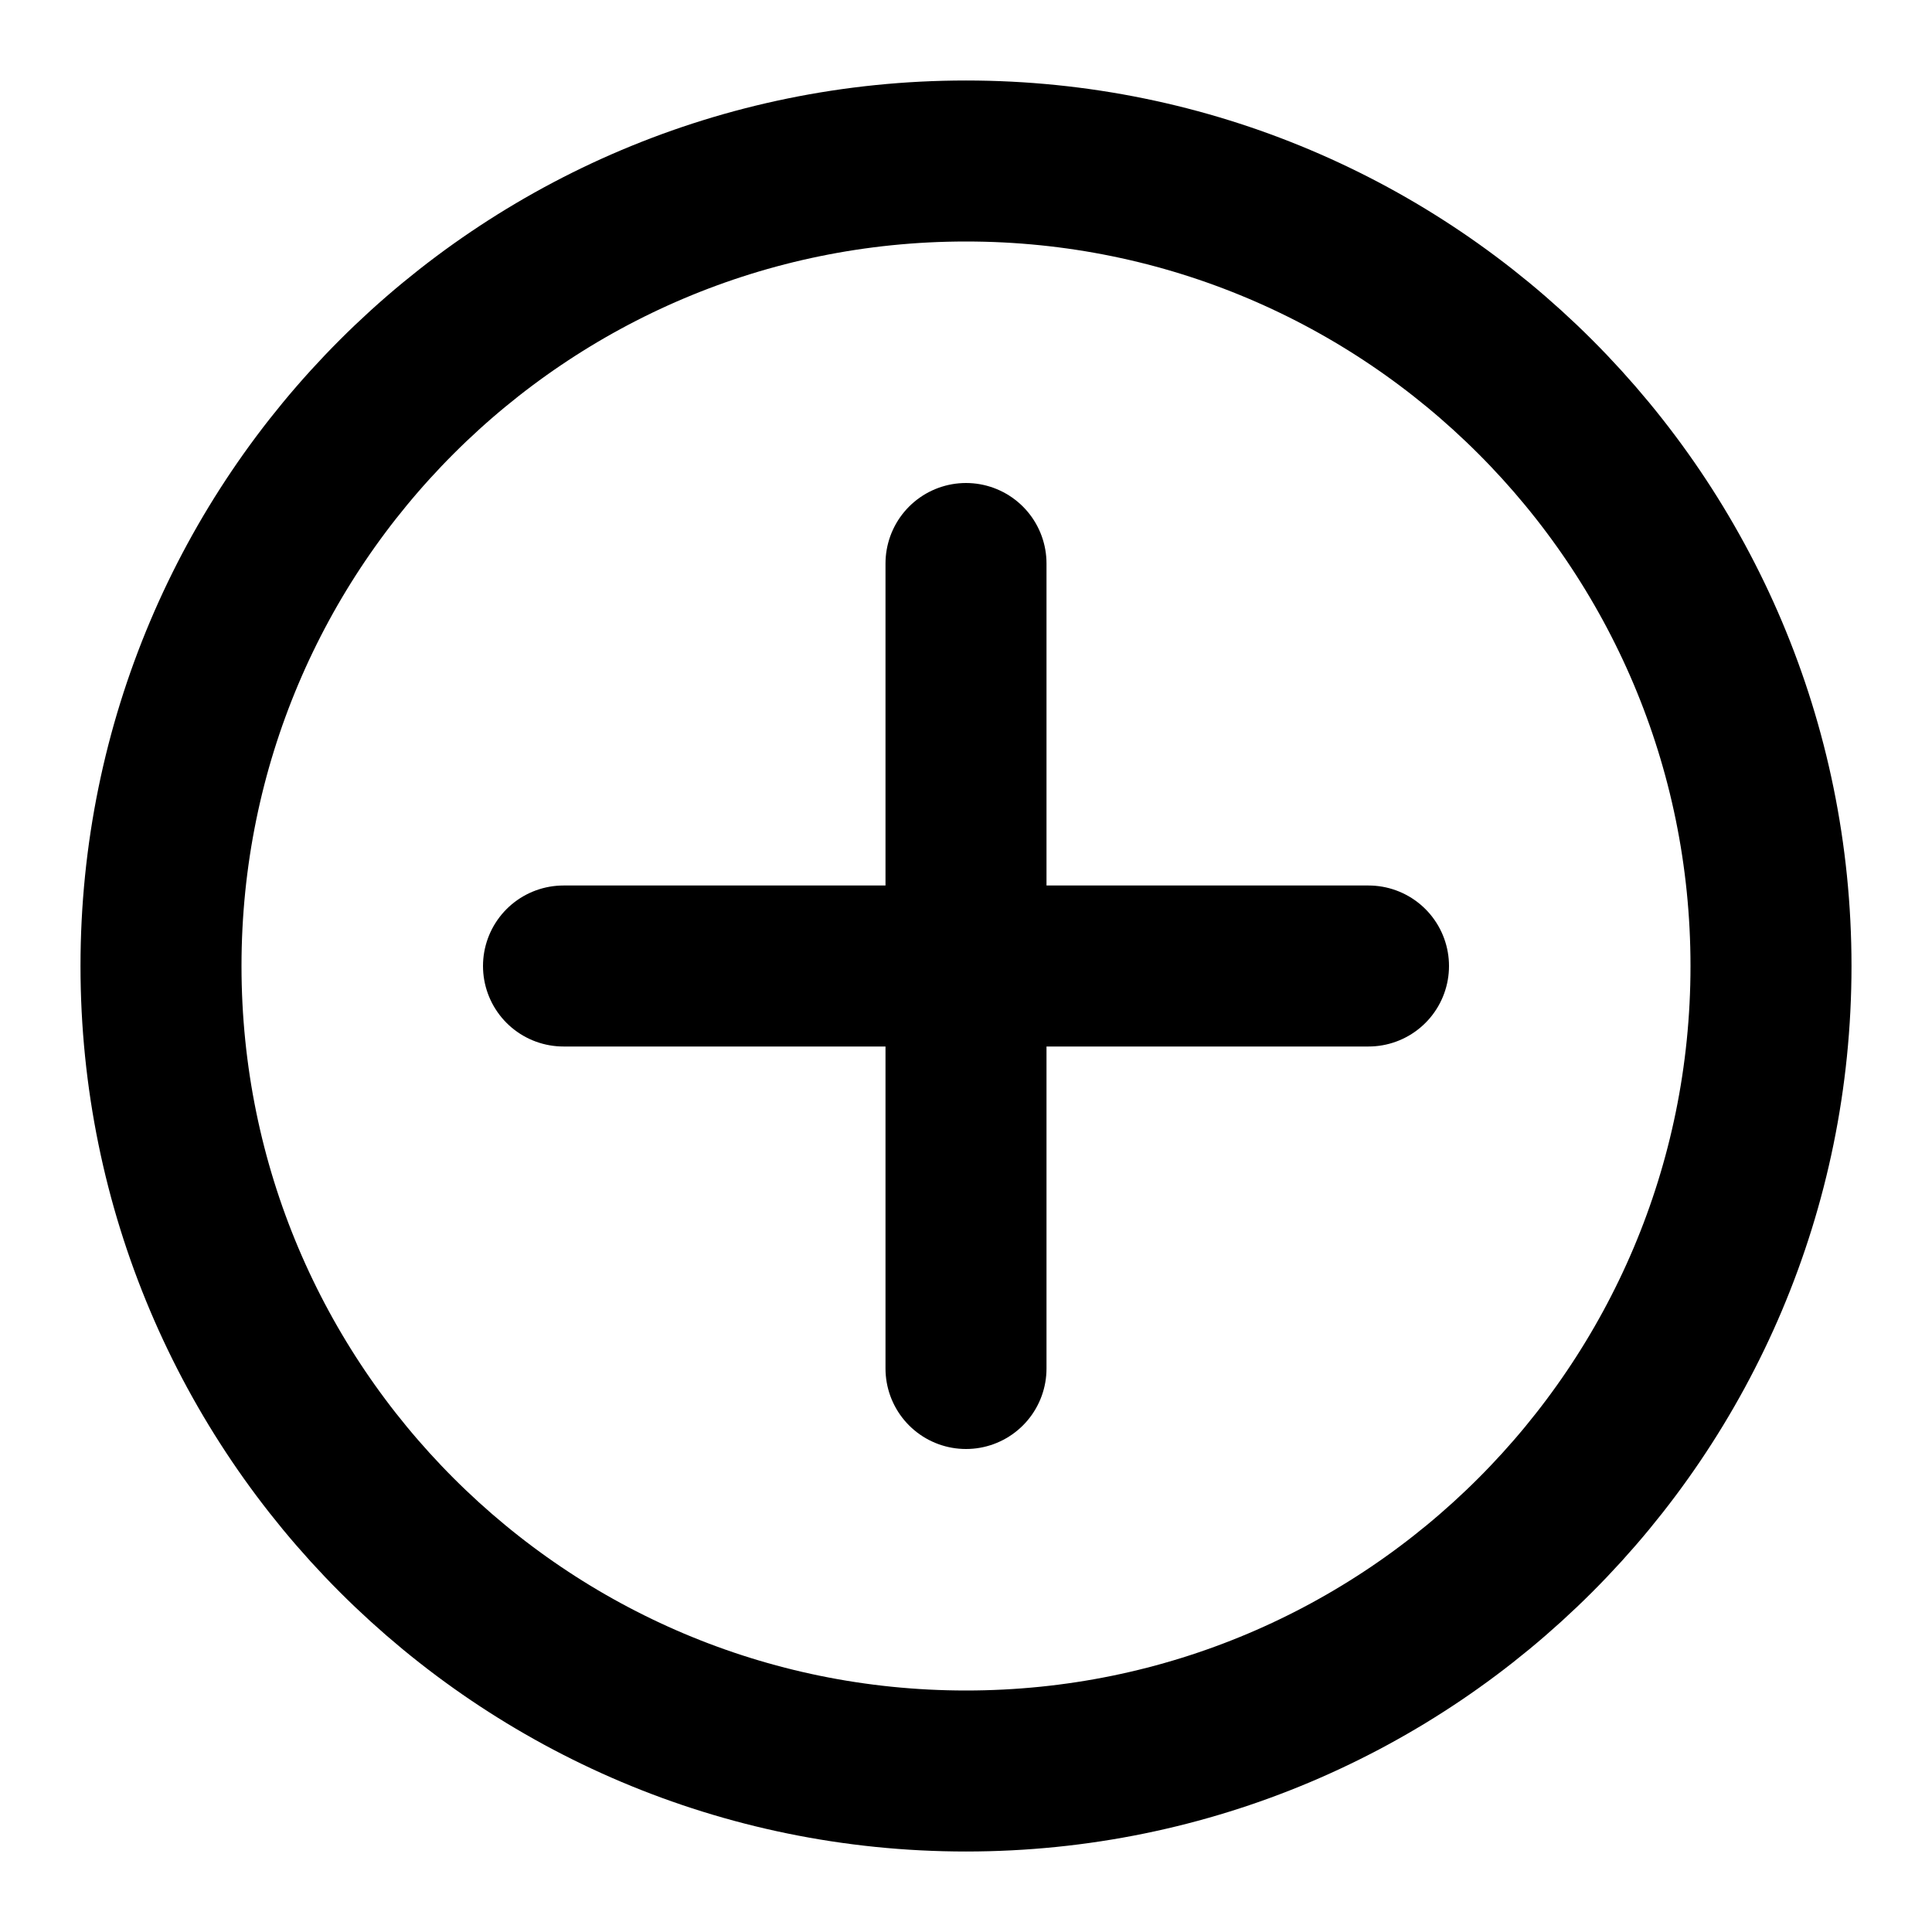
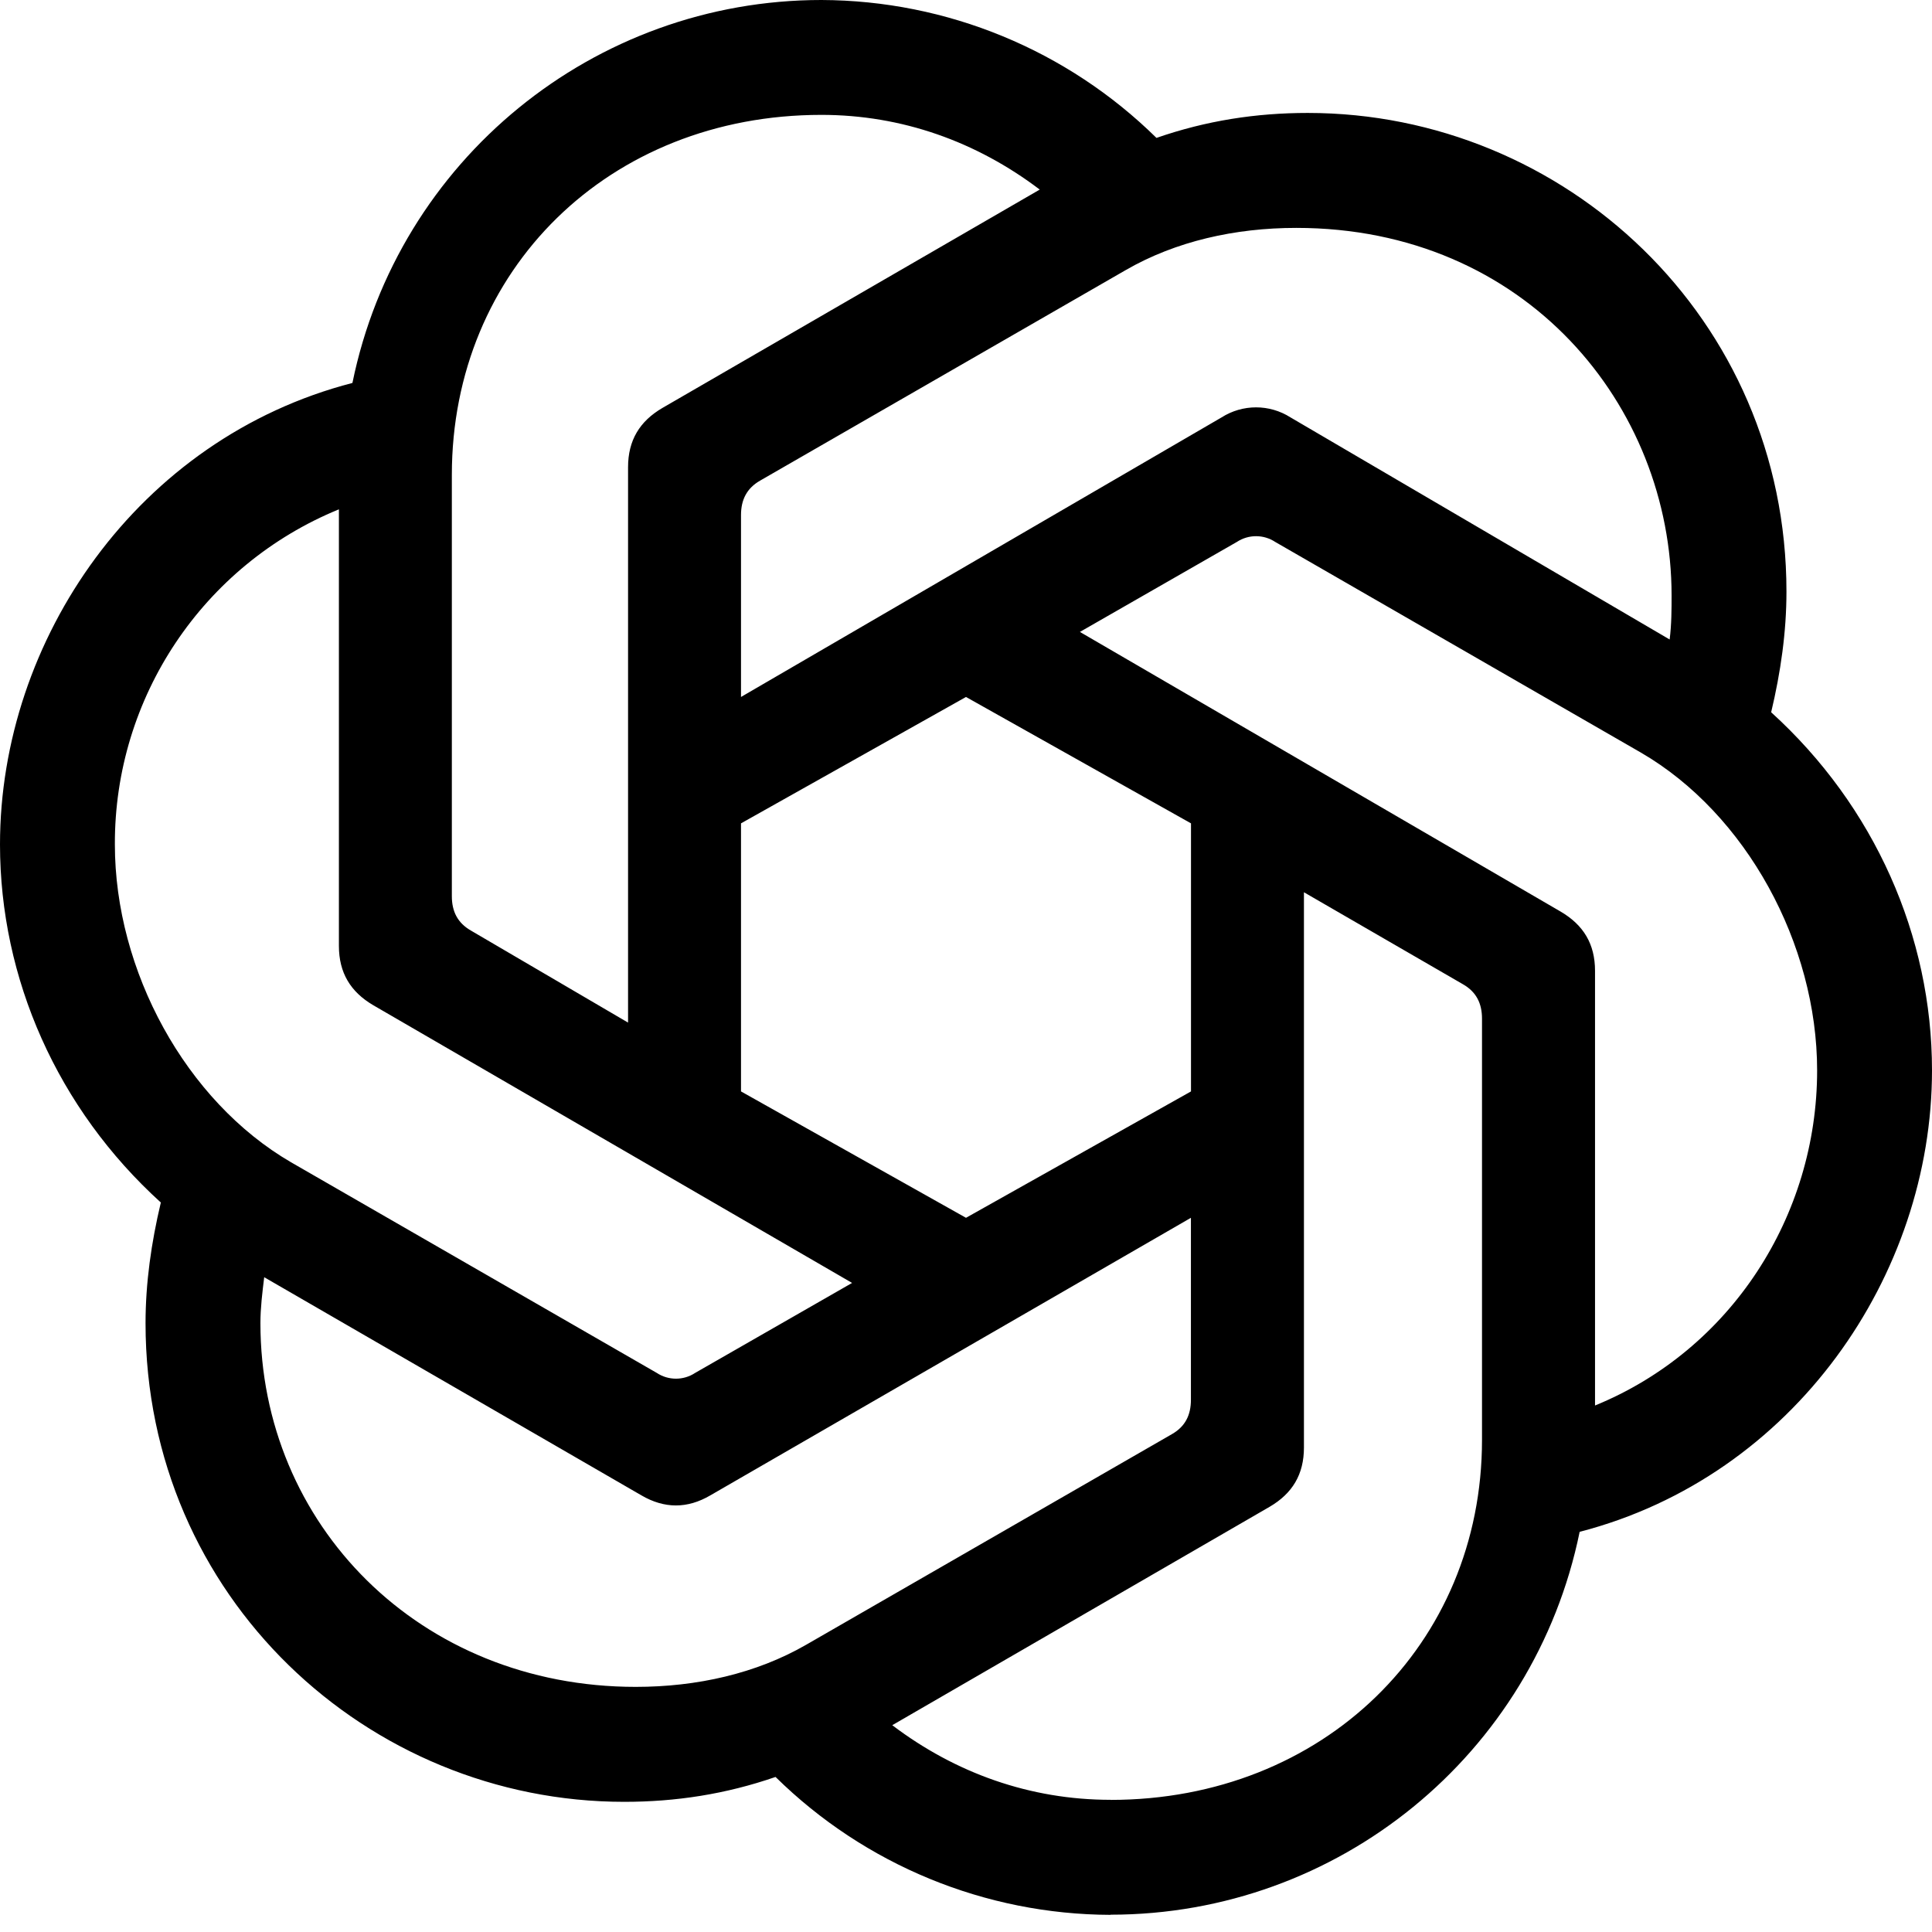
- <svg xmlns="http://www.w3.org/2000/svg" role="img" viewBox="0 0 24 24">
-   <circle cx="12" cy="12" r="10" fill="none" stroke="currentColor" stroke-width="2" />
-   <path d="M7 12h10M12 7v10" fill="none" stroke="currentColor" stroke-width="2" stroke-linecap="round" />
+ <svg xmlns="http://www.w3.org/2000/svg" fill="currentColor" fill-rule="evenodd" height="1em" style="flex:none;line-height:1" viewBox="0 0 24 24" width="1em">
+   <path d="M9.205 8.658v-2.26c0-.19.072-.333.238-.428l4.543-2.616c.619-.357 1.356-.523 2.117-.523 2.854 0 4.662 2.212 4.662 4.566 0 .167 0 .357-.024.547l-4.71-2.759a.797.797 0 00-.856 0l-5.97 3.473zm10.609 8.8V12.06c0-.333-.143-.57-.429-.737l-5.97-3.473 1.95-1.118a.433.433 0 01.476 0l4.543 2.617c1.309.76 2.189 2.378 2.189 3.948 0 1.808-1.07 3.473-2.76 4.163zM7.802 12.703l-1.95-1.142c-.167-.095-.239-.238-.239-.428V5.899c0-2.545 1.95-4.472 4.591-4.472 1 0 1.927.333 2.712.928L8.23 5.067c-.285.166-.428.404-.428.737v6.898zM12 15.128l-2.795-1.57v-3.33L12 8.658l2.795 1.57v3.33L12 15.128zm1.796 7.23c-1 0-1.927-.332-2.712-.927l4.686-2.712c.285-.166.428-.404.428-.737v-6.898l1.974 1.142c.167.095.238.238.238.428v5.233c0 2.545-1.974 4.472-4.614 4.472zm-5.637-5.303l-4.544-2.617c-1.308-.761-2.188-2.378-2.188-3.948A4.482 4.482 0 014.21 6.327v5.423c0 .333.143.571.428.738l5.947 3.449-1.95 1.118a.432.432 0 01-.476 0zm-.262 3.9c-2.688 0-4.662-2.021-4.662-4.519 0-.19.024-.38.047-.57l4.686 2.71c.286.167.571.167.856 0l5.97-3.448v2.26c0 .19-.07.333-.237.428l-4.543 2.616c-.619.357-1.356.523-2.117.523zm5.899 2.83a5.947 5.947 0 005.827-4.756C22.287 18.339 24 15.84 24 13.296c0-1.665-.713-3.282-1.998-4.448.119-.5.19-.999.19-1.498 0-3.401-2.759-5.947-5.946-5.947-.642 0-1.26.095-1.88.31A5.962 5.962 0 0010.205 0a5.947 5.947 0 00-5.827 4.757C1.713 5.447 0 7.945 0 10.49c0 1.666.713 3.283 1.998 4.448-.119.5-.19 1-.19 1.499 0 3.401 2.759 5.946 5.946 5.946.642 0 1.26-.095 1.88-.309a5.96 5.96 0 004.162 1.713z" />
</svg>
